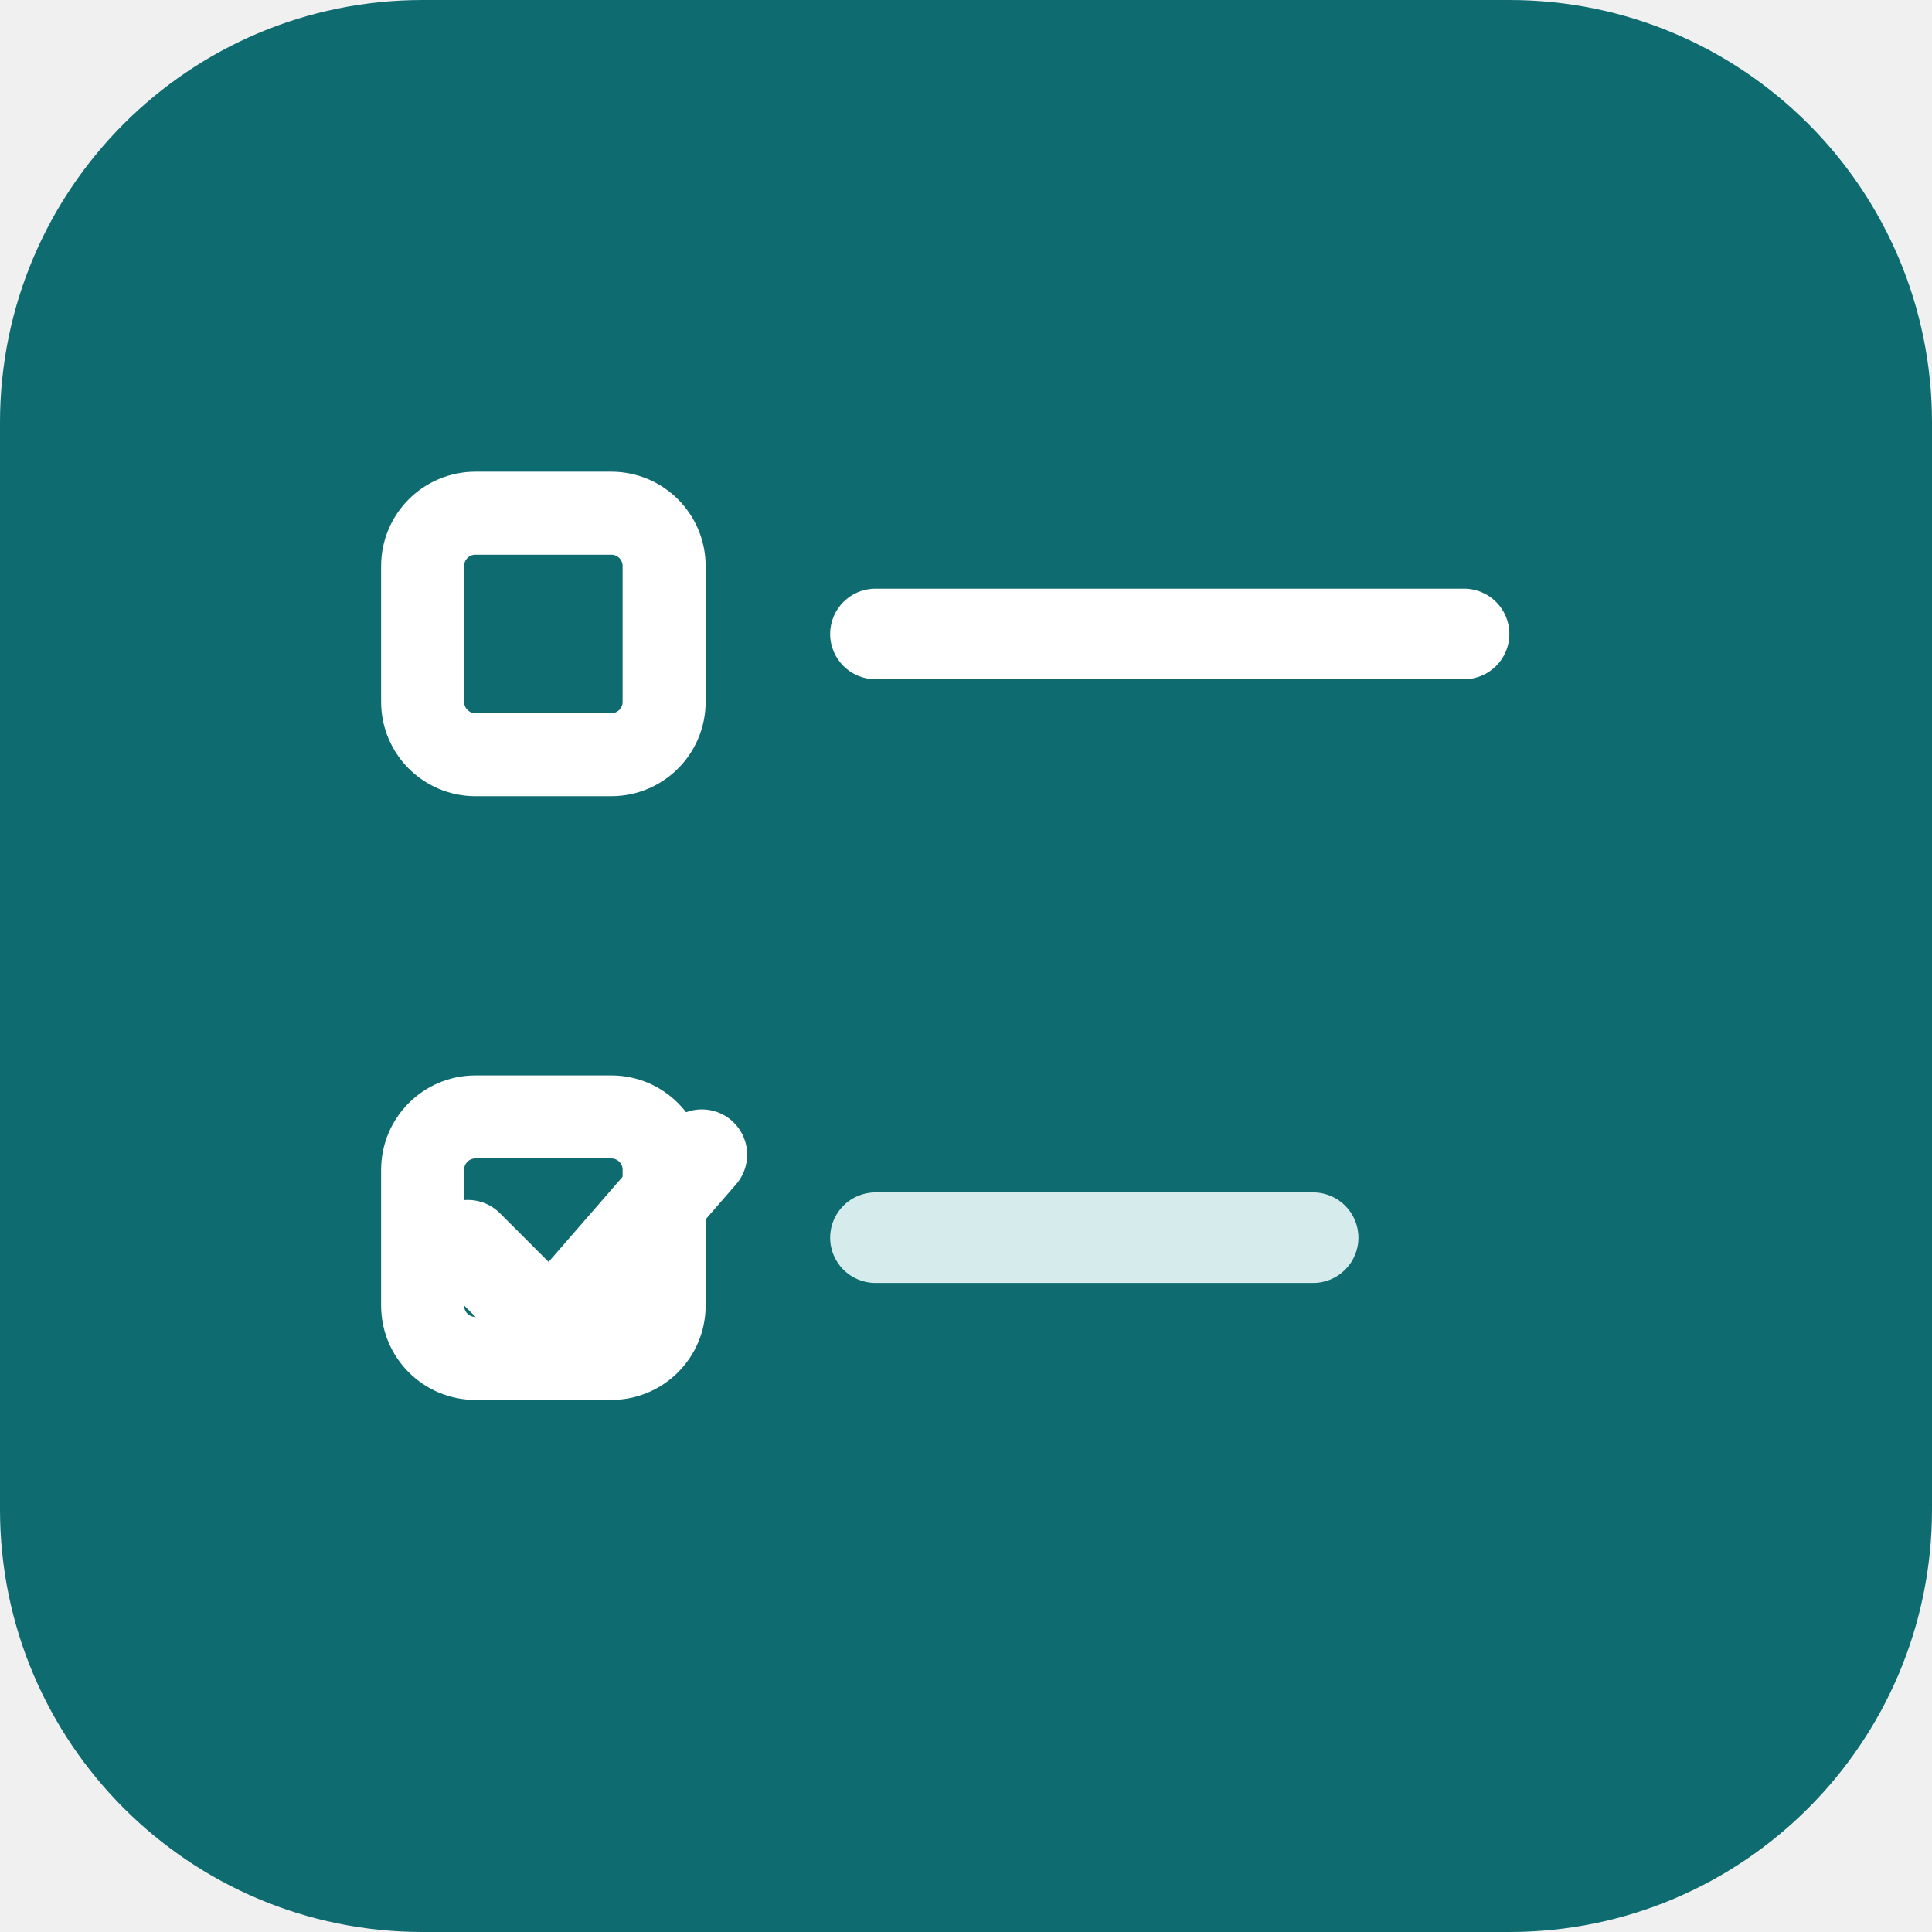
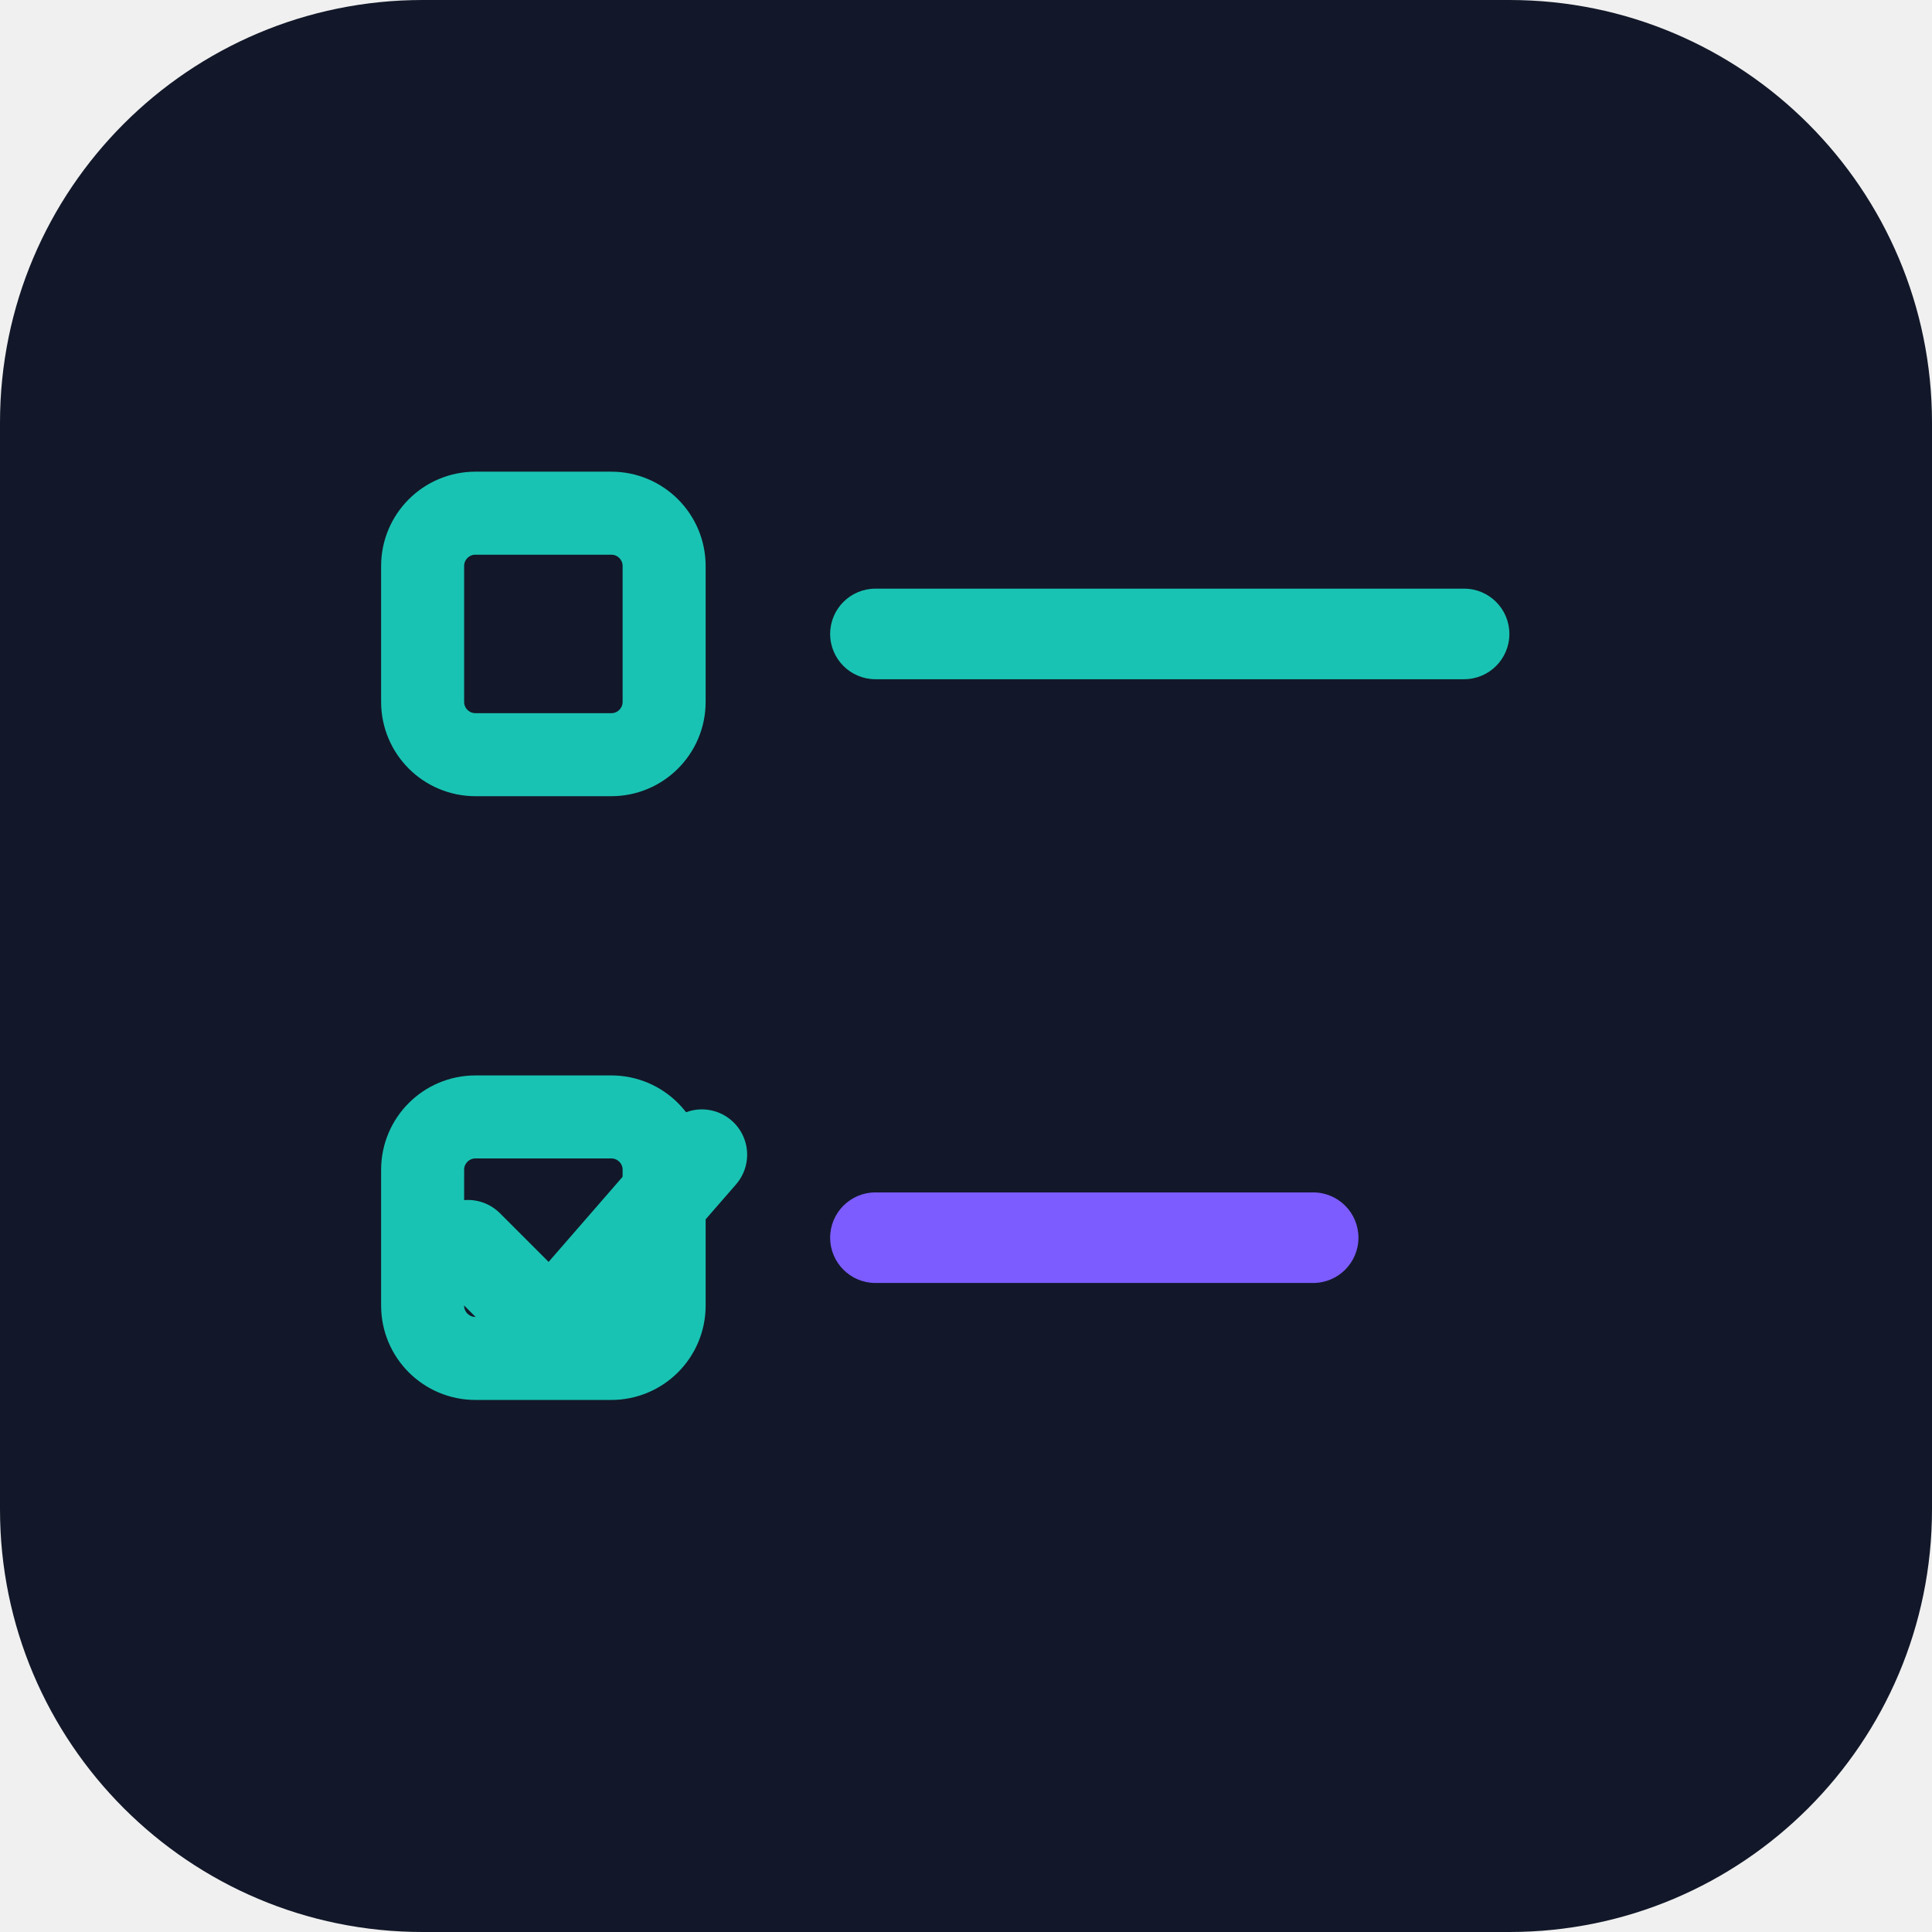
<svg xmlns="http://www.w3.org/2000/svg" width="512" height="512" viewBox="0 0 512 512">
-   <rect width="512" height="512" rx="112" fill="#0e6b70" />
-   <rect x="112" y="136" width="64" height="64" rx="14" fill="none" stroke="#ffffff" stroke-width="22" />
-   <path d="M124 330 l22 22 l40 -46" fill="none" stroke="#ffffff" stroke-width="24" stroke-linecap="round" stroke-linejoin="round" />
-   <rect x="112" y="296" width="64" height="64" rx="14" fill="none" stroke="#ffffff" stroke-width="22" />
-   <rect x="220" y="156" width="180" height="24" rx="12" fill="#ffffff" />
-   <rect x="220" y="316" width="140" height="24" rx="12" fill="#d5ebec" />
+   <rect width="512" height="512" rx="112" fill="#121829" />
+   <rect x="112" y="136" width="64" height="64" rx="14" fill="none" stroke="#19c3b3" stroke-width="22" />
+   <path d="M124 330 l22 22 l40 -46" fill="none" stroke="#19c3b3" stroke-width="24" stroke-linecap="round" stroke-linejoin="round" />
+   <rect x="112" y="296" width="64" height="64" rx="14" fill="none" stroke="#19c3b3" stroke-width="22" />
+   <rect x="220" y="156" width="180" height="24" rx="12" fill="#19c3b3" />
+   <rect x="220" y="316" width="140" height="24" rx="12" fill="#7c5cff" />
</svg>
